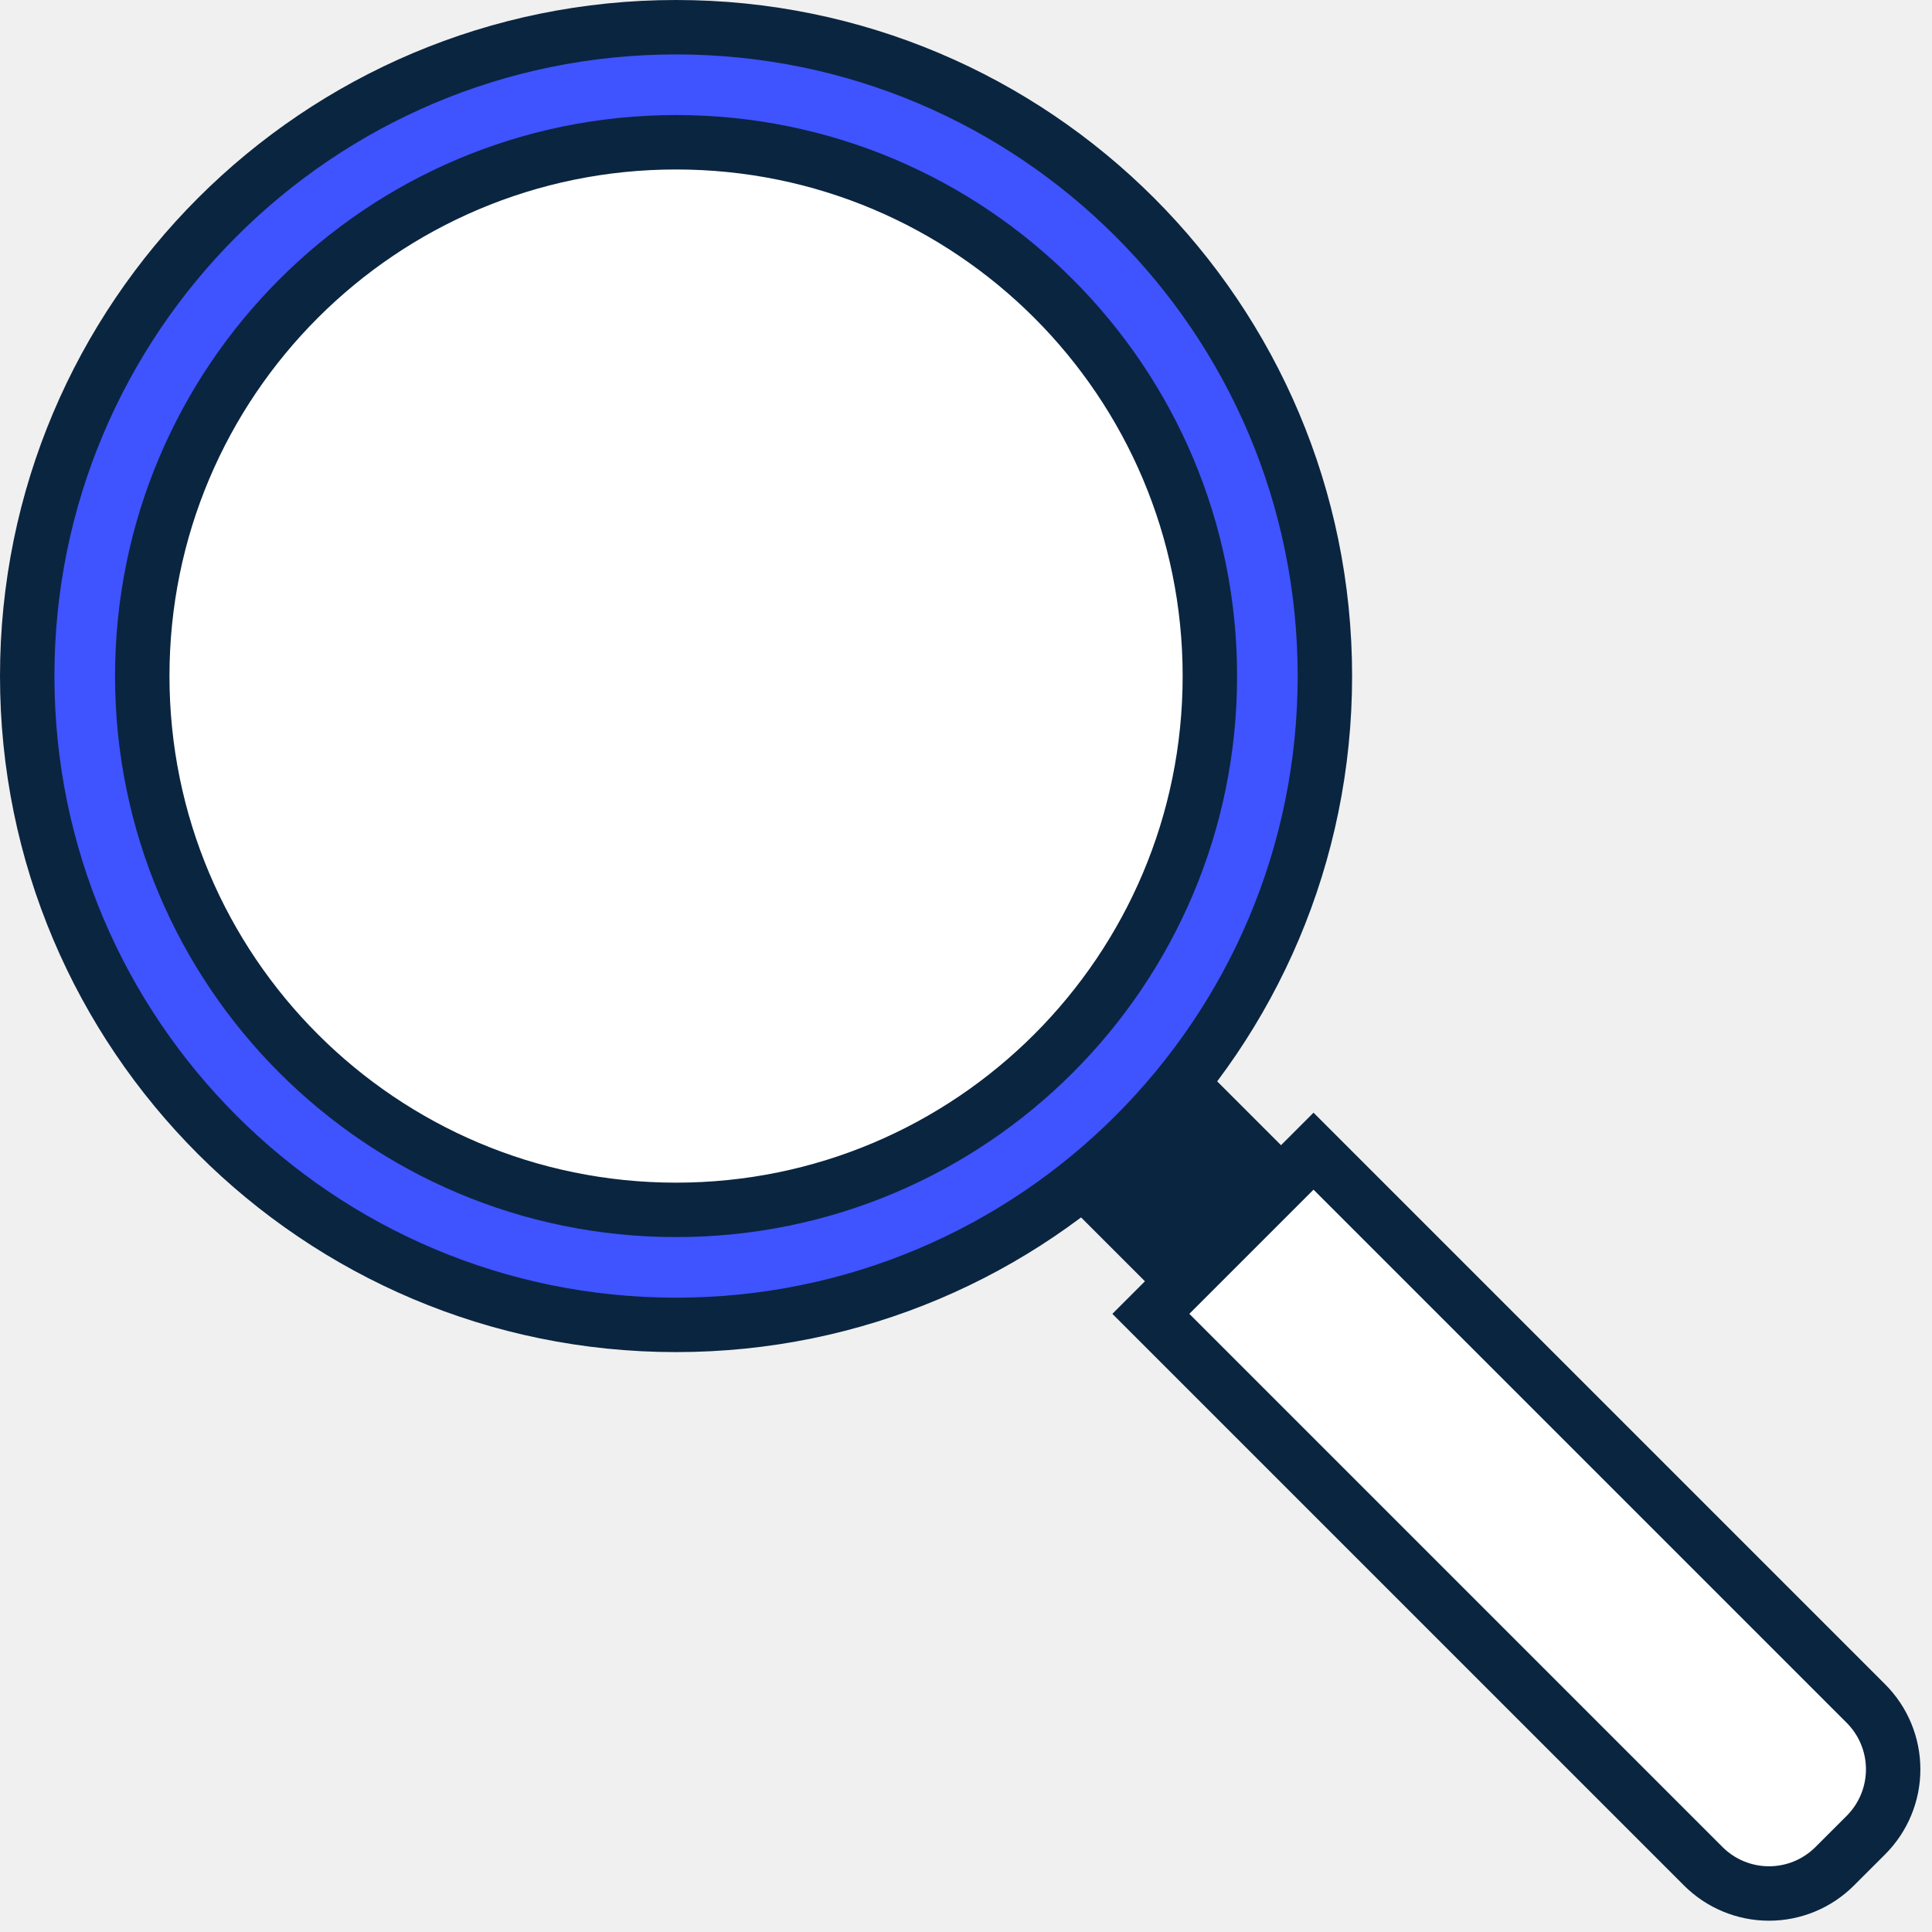
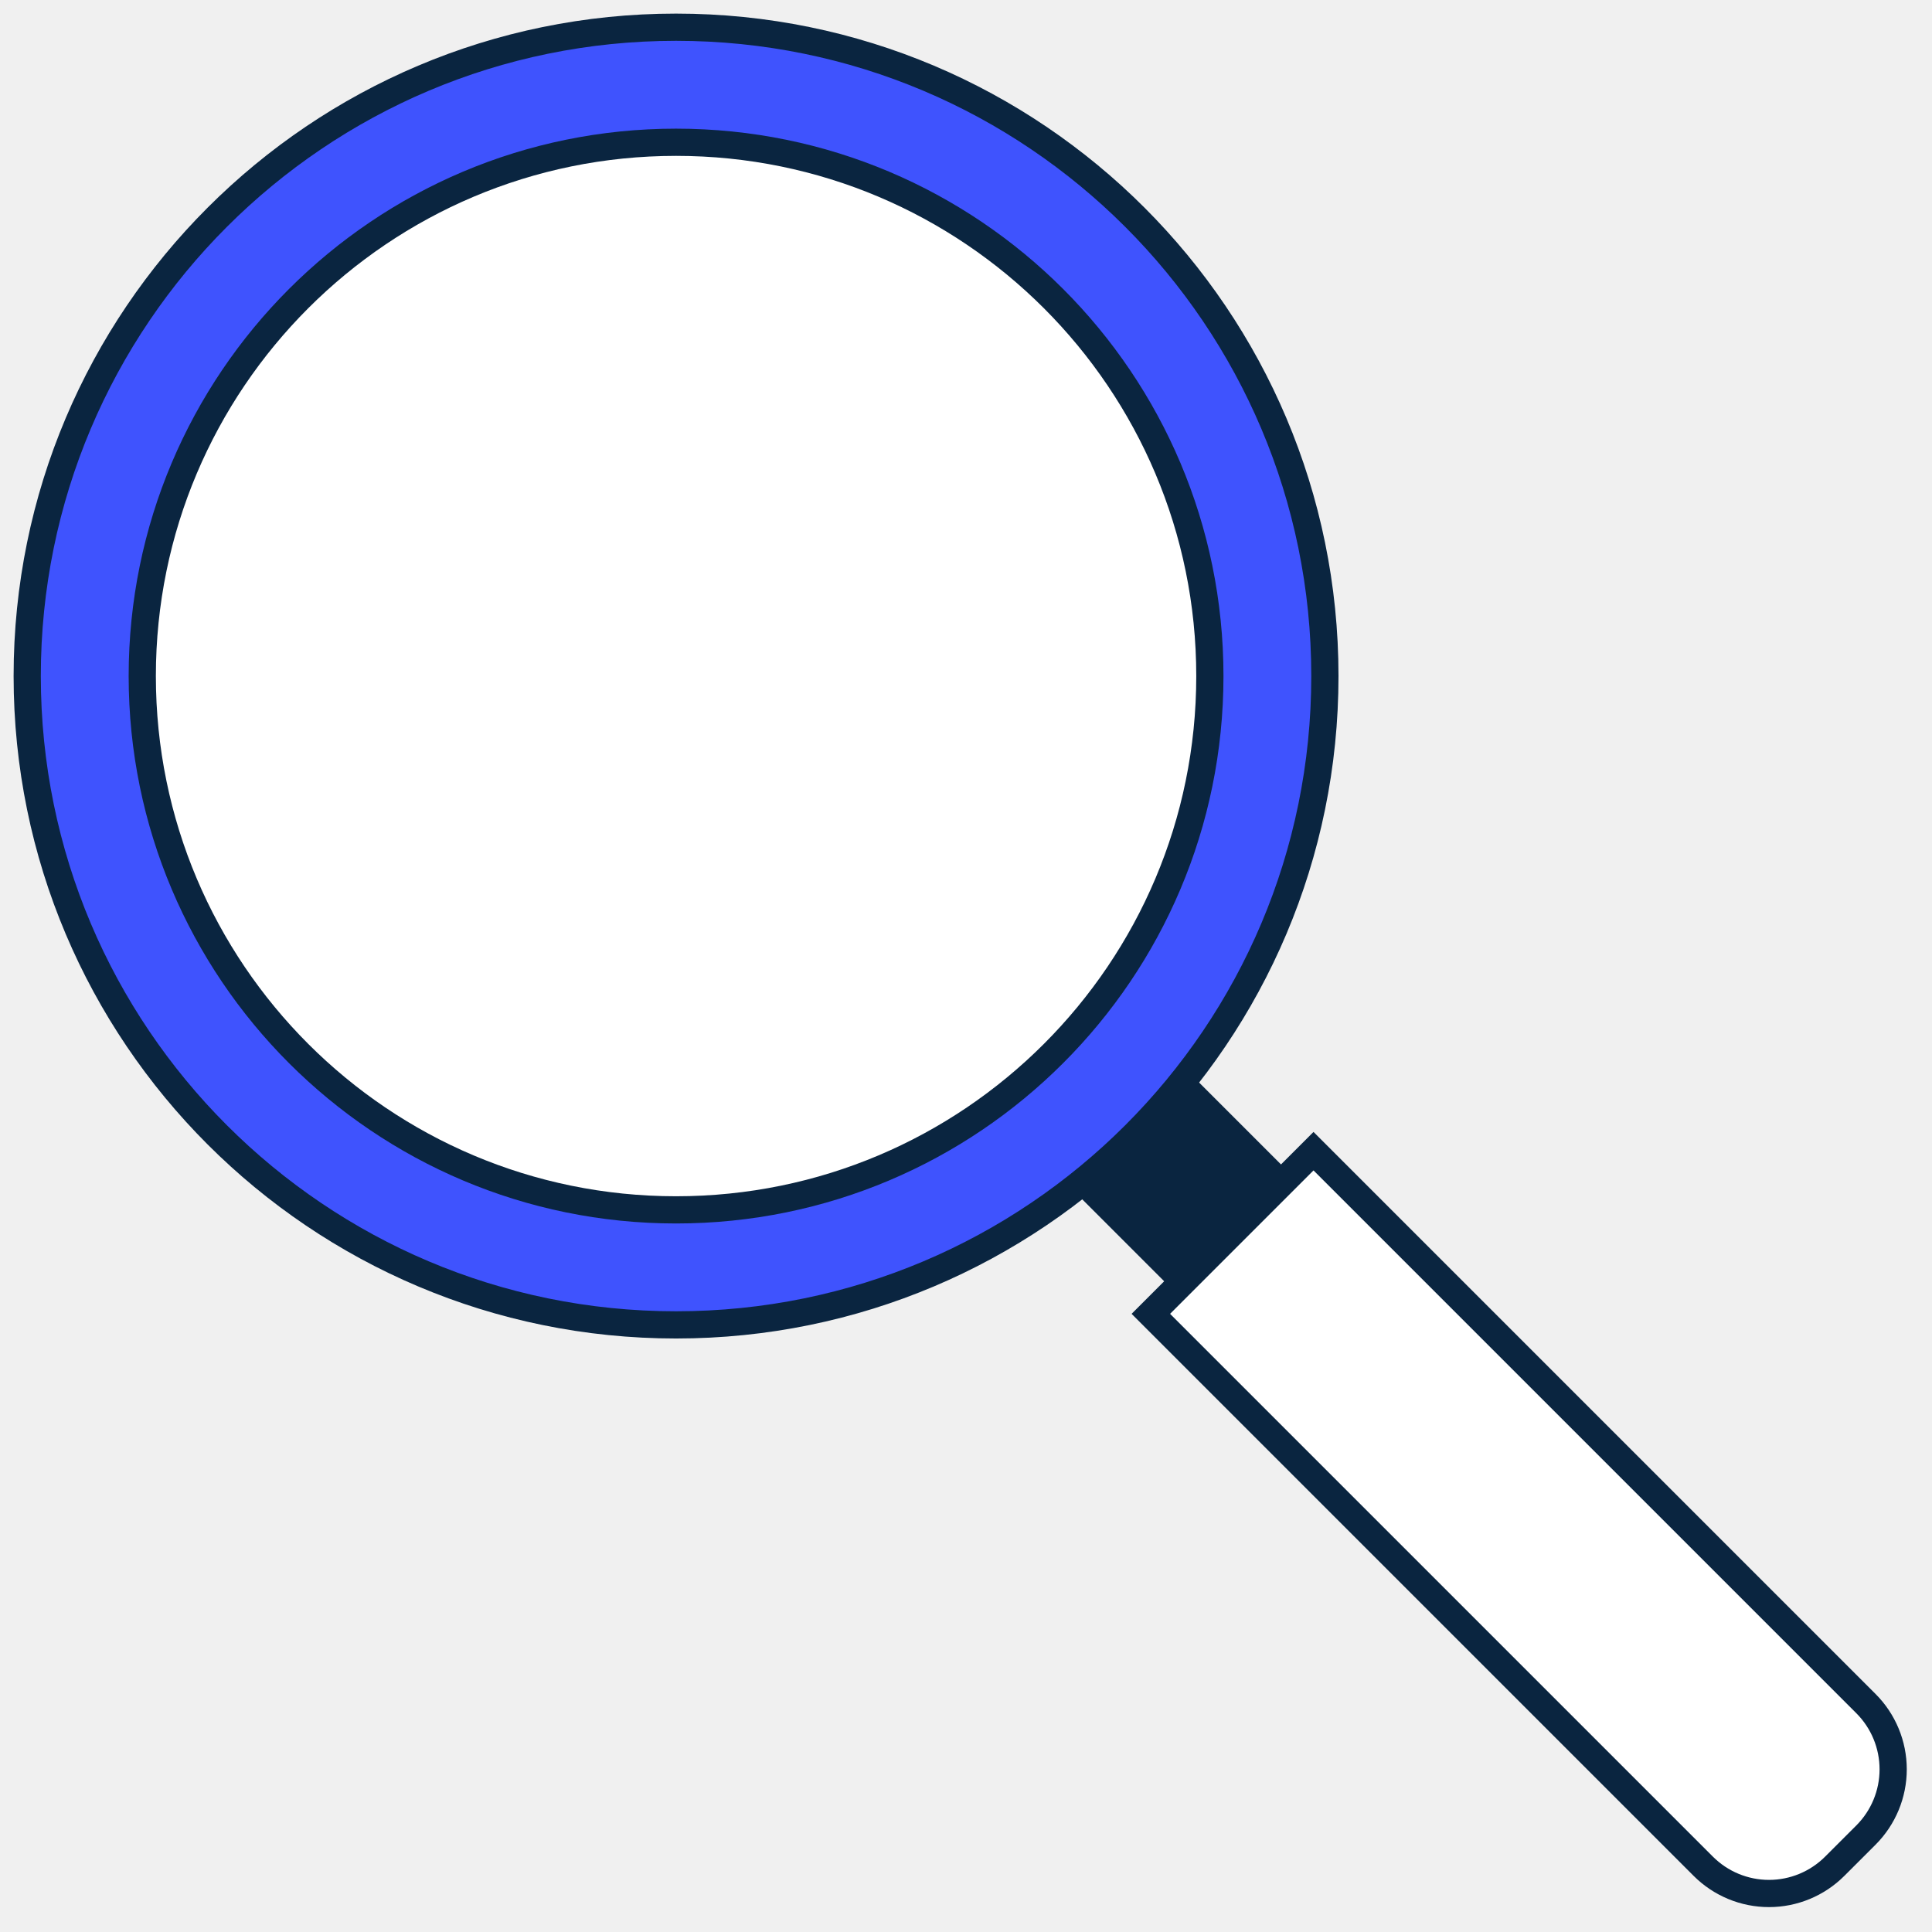
<svg xmlns="http://www.w3.org/2000/svg" width="71" height="71" viewBox="0 0 71 71" fill="none">
-   <path d="M38.752 42.348L42.338 38.761L47.076 43.499L43.49 47.086L38.752 42.348Z" fill="#0A2540" stroke="#0A2540" stroke-width="2" />
-   <path d="M24.845 48.689C38.014 48.689 48.689 38.014 48.689 24.845C48.689 11.676 38.014 1 24.845 1C11.676 1 1 11.676 1 24.845C1 38.014 11.676 48.689 24.845 48.689Z" fill="#3F53FE" stroke="#0A2540" stroke-width="2" />
-   <path d="M24.845 44.462C35.679 44.462 44.462 35.679 44.462 24.845C44.462 14.011 35.679 5.228 24.845 5.228C14.011 5.228 5.228 14.011 5.228 24.845C5.228 35.679 14.011 44.462 24.845 44.462Z" fill="white" stroke="#0A2540" stroke-width="2" />
-   <path d="M42.293 48.283L48.271 42.305L68.573 62.607C69.213 63.247 69.573 64.116 69.573 65.022C69.573 65.928 69.213 66.796 68.573 67.437L67.424 68.585C66.784 69.225 65.915 69.585 65.01 69.585C64.104 69.585 63.235 69.225 62.595 68.585L42.293 48.283Z" fill="white" stroke="#0A2540" stroke-width="2" />
+   <path d="M38.752 42.348L42.338 38.761L47.076 43.499L43.49 47.086L38.752 42.348Z" fill="#0A2540" stroke="#0A2540" strokeWidth="2" />
+   <path d="M24.845 48.689C38.014 48.689 48.689 38.014 48.689 24.845C48.689 11.676 38.014 1 24.845 1C11.676 1 1 11.676 1 24.845C1 38.014 11.676 48.689 24.845 48.689Z" fill="#3F53FE" stroke="#0A2540" strokeWidth="2" />
+   <path d="M24.845 44.462C35.679 44.462 44.462 35.679 44.462 24.845C44.462 14.011 35.679 5.228 24.845 5.228C14.011 5.228 5.228 14.011 5.228 24.845C5.228 35.679 14.011 44.462 24.845 44.462Z" fill="white" stroke="#0A2540" strokeWidth="2" />
+   <path d="M42.293 48.283L48.271 42.305L68.573 62.607C69.213 63.247 69.573 64.116 69.573 65.022C69.573 65.928 69.213 66.796 68.573 67.437L67.424 68.585C66.784 69.225 65.915 69.585 65.01 69.585C64.104 69.585 63.235 69.225 62.595 68.585L42.293 48.283Z" fill="white" stroke="#0A2540" strokeWidth="2" />
</svg>
